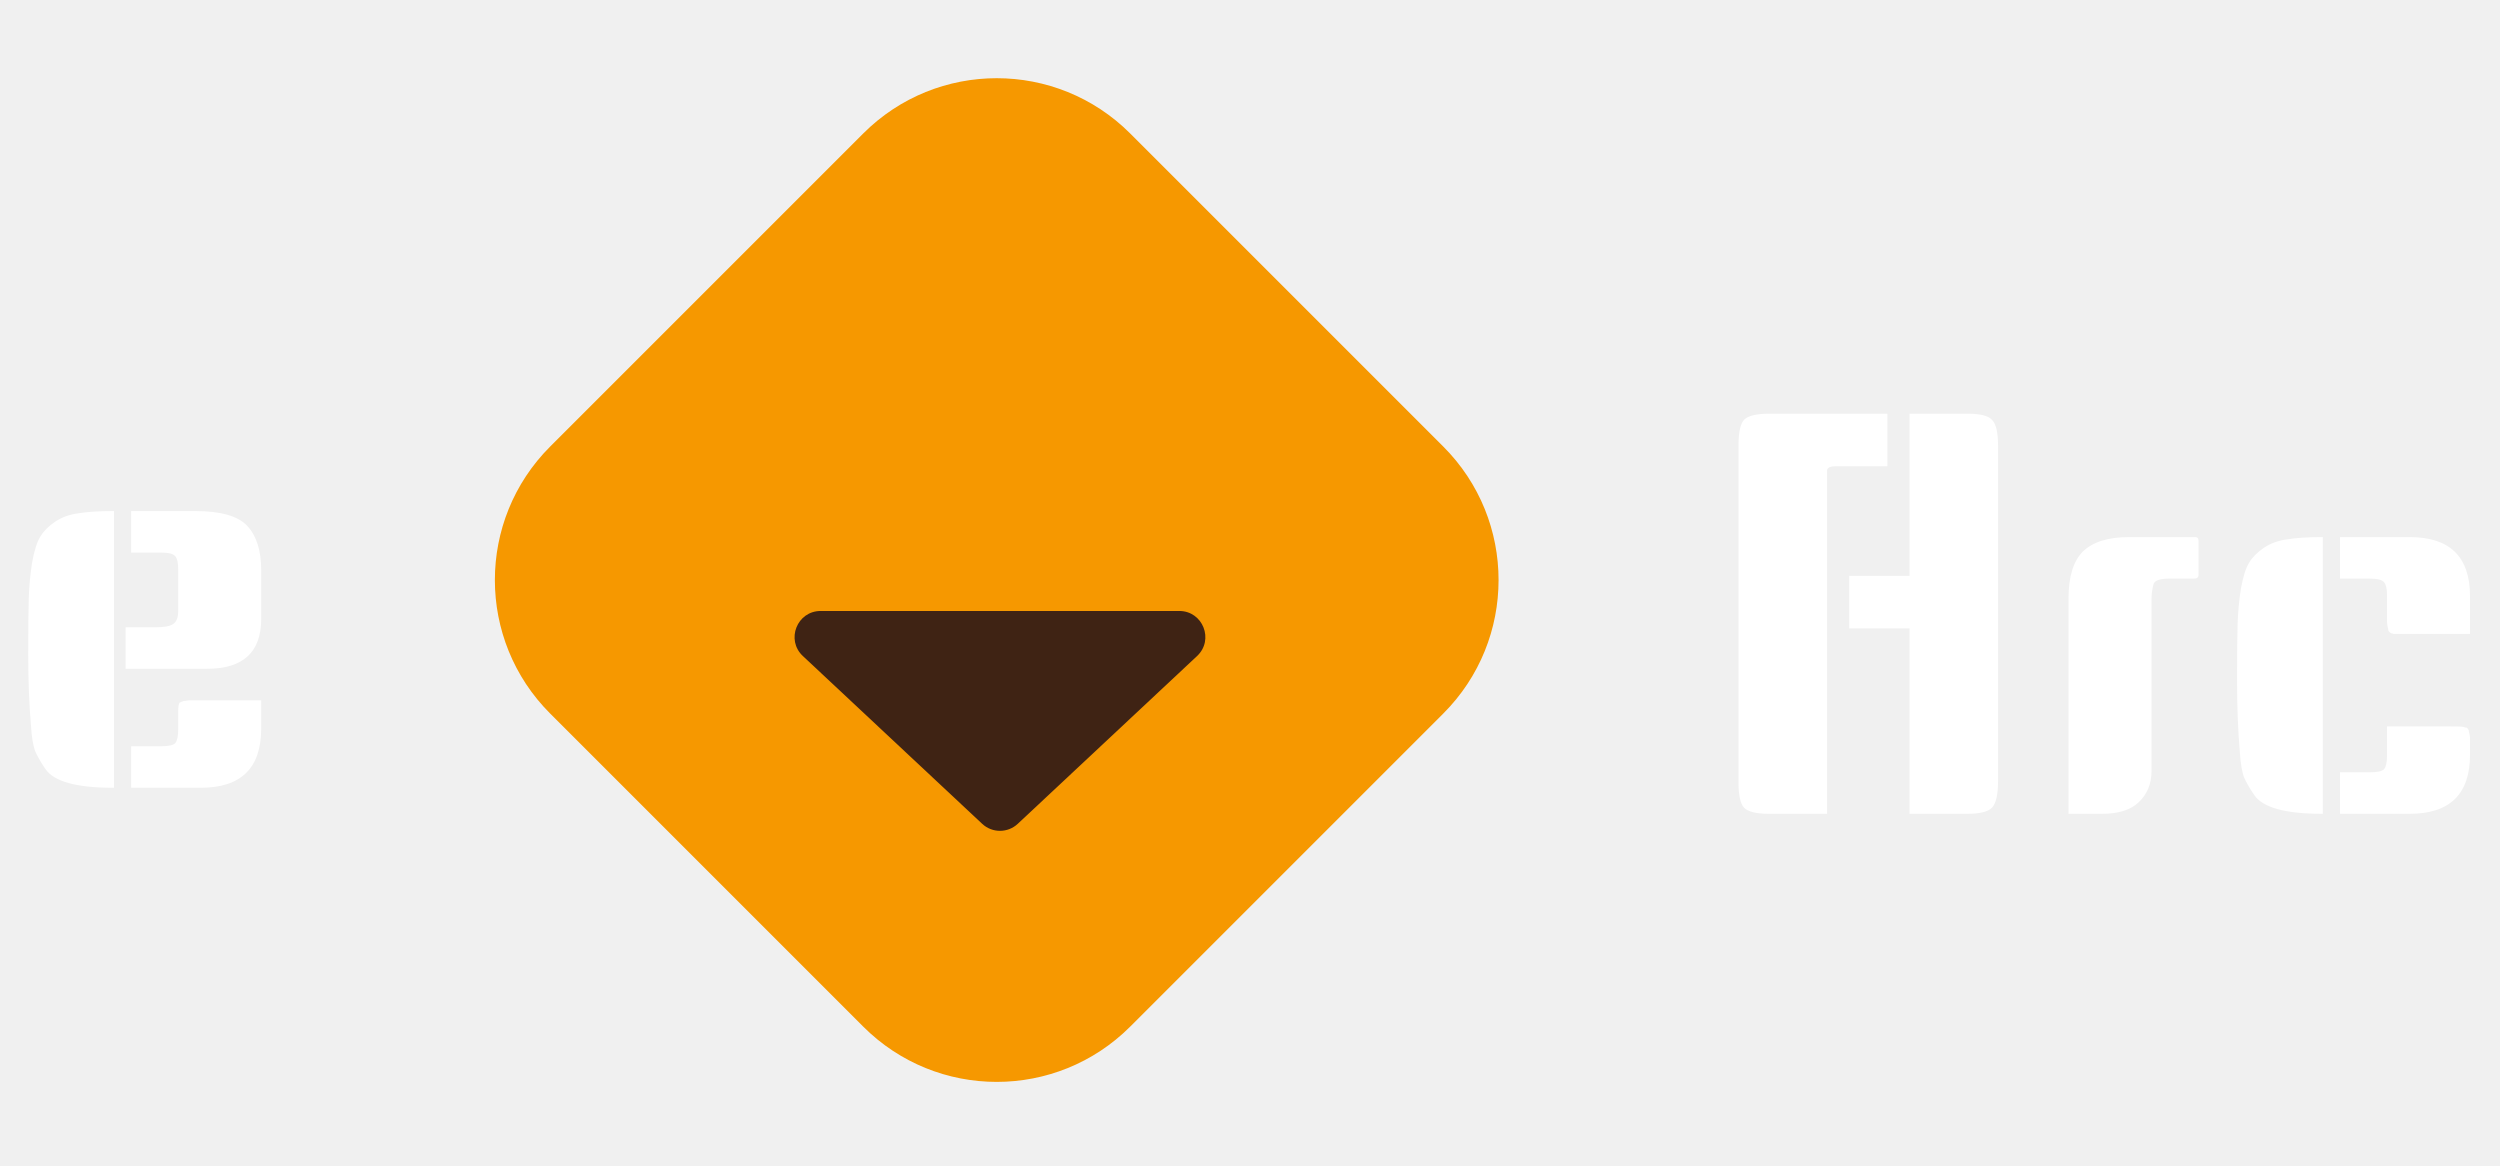
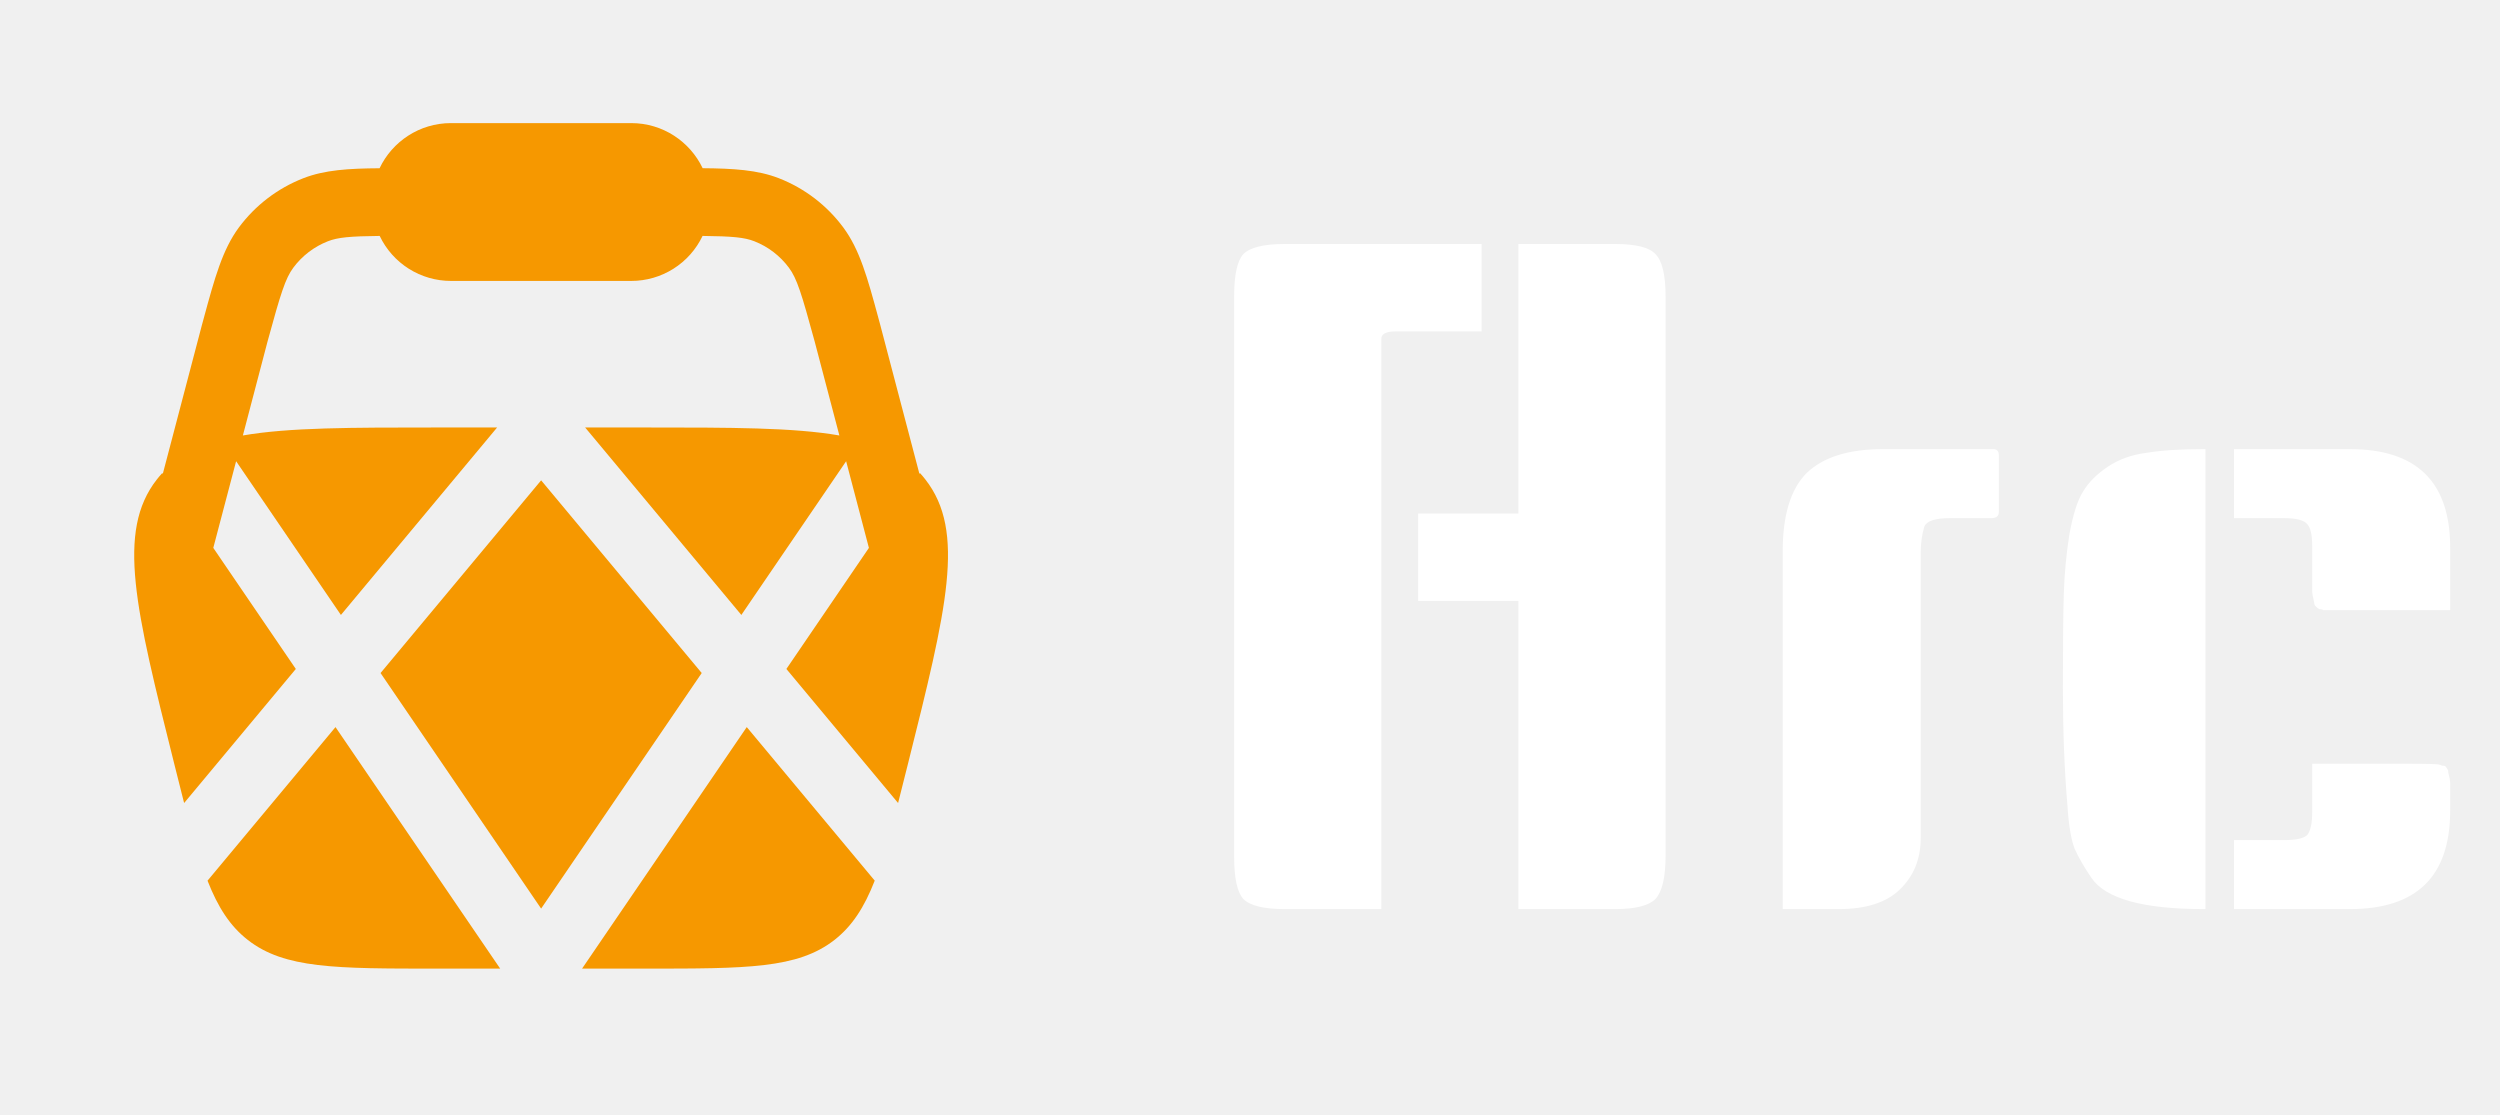
- <svg xmlns="http://www.w3.org/2000/svg" width="384" height="179" viewBox="0 0 384 179" fill="none">
-   <rect x="64" y="89.096" width="126" height="126" rx="29" transform="rotate(-45 64 89.0955)" fill="#F69800" />
-   <path d="M150.862 126.538C152.4 127.977 154.791 127.977 156.328 126.538L183.871 100.766C186.52 98.287 184.766 93.846 181.138 93.846H126.053C122.425 93.846 120.671 98.287 123.32 100.766L150.862 126.538Z" fill="#3F2314" />
-   <path d="M289.9 71.62H281.995C281.088 71.62 280.635 71.847 280.635 72.3V125H271.71C269.783 125 268.508 124.688 267.885 124.065C267.318 123.442 267.035 122.138 267.035 120.155V68.39C267.035 66.407 267.318 65.103 267.885 64.48C268.508 63.857 269.783 63.545 271.71 63.545H289.9V71.62ZM293.3 63.545H302.225C304.152 63.545 305.398 63.857 305.965 64.48C306.588 65.103 306.9 66.407 306.9 68.39V120.07C306.9 122.053 306.588 123.385 305.965 124.065C305.342 124.688 304.095 125 302.225 125H293.3V96.525H284.035V88.45H293.3V63.545ZM326.988 82.5H337.188C337.528 82.5 337.698 82.698 337.698 83.095V88.28C337.698 88.677 337.471 88.875 337.018 88.875H333.193C331.833 88.875 331.04 89.13 330.813 89.64C330.586 90.377 330.473 91.198 330.473 92.105V118.455C330.473 120.382 329.821 121.968 328.518 123.215C327.271 124.405 325.401 125 322.908 125H317.723V91.935C317.723 88.592 318.46 86.183 319.933 84.71C321.463 83.237 323.815 82.5 326.988 82.5ZM356.786 125H356.616C351.006 125 347.55 124.037 346.246 122.11C345.623 121.203 345.113 120.325 344.716 119.475C344.376 118.625 344.15 117.293 344.036 115.48C343.753 112.193 343.611 108.538 343.611 104.515C343.611 100.492 343.64 97.602 343.696 95.845C343.753 94.032 343.923 92.218 344.206 90.405C344.546 88.535 344.971 87.203 345.481 86.41C345.991 85.56 346.756 84.795 347.776 84.115C348.796 83.435 349.986 83.01 351.346 82.84C352.706 82.613 354.463 82.5 356.616 82.5H356.786V125ZM366.646 111.57C370.443 111.57 373.333 111.57 375.316 111.57C377.3 111.57 378.32 111.598 378.376 111.655C378.433 111.655 378.518 111.683 378.631 111.74C378.801 111.74 378.915 111.768 378.971 111.825C379.028 111.882 379.085 111.967 379.141 112.08C379.198 112.137 379.226 112.25 379.226 112.42C379.34 112.817 379.396 113.128 379.396 113.355V115.905C379.396 121.968 376.308 125 370.131 125H359.421V118.625H364.011C365.201 118.625 365.938 118.455 366.221 118.115C366.505 117.718 366.646 117.038 366.646 116.075V111.57ZM359.421 82.5H370.131C376.308 82.5 379.396 85.532 379.396 91.595V97.375C375.6 97.375 372.71 97.375 370.726 97.375C368.743 97.375 367.723 97.375 367.666 97.375C367.61 97.318 367.496 97.29 367.326 97.29C367.213 97.233 367.128 97.177 367.071 97.12C367.015 97.063 366.958 97.007 366.901 96.95C366.845 96.837 366.816 96.723 366.816 96.61C366.703 96.157 366.646 95.817 366.646 95.59V91.425C366.646 90.462 366.505 89.81 366.221 89.47C365.938 89.073 365.201 88.875 364.011 88.875H359.421V82.5Z" fill="white" />
-   <path d="M17.51 121H17.34C11.73 121 8.273 120.037 6.97 118.11C6.347 117.203 5.837 116.325 5.44 115.475C5.1 114.625 4.873 113.293 4.76 111.48C4.477 108.193 4.335 104.538 4.335 100.515C4.335 96.492 4.363 93.602 4.42 91.845C4.477 90.032 4.647 88.218 4.93 86.405C5.27 84.535 5.695 83.203 6.205 82.41C6.715 81.56 7.48 80.795 8.5 80.115C9.52 79.435 10.71 79.01 12.07 78.84C13.43 78.613 15.187 78.5 17.34 78.5H17.51V121ZM40.12 107.57V111.905C40.12 117.968 37.032 121 30.855 121H20.145V114.625H24.735C25.925 114.625 26.662 114.455 26.945 114.115C27.228 113.718 27.37 113.038 27.37 112.075V109.355C27.37 108.505 27.455 108.023 27.625 107.91C27.852 107.797 27.993 107.74 28.05 107.74C28.107 107.683 28.248 107.655 28.475 107.655C28.758 107.598 28.957 107.57 29.07 107.57C32.753 107.57 36.437 107.57 40.12 107.57ZM20.145 78.5H30.005C33.915 78.5 36.578 79.265 37.995 80.795C39.412 82.325 40.12 84.592 40.12 87.595V95.075C40.12 100.175 37.343 102.725 31.79 102.725H19.295V96.35H23.885C25.245 96.35 26.152 96.18 26.605 95.84C27.115 95.5 27.37 94.848 27.37 93.885V87.425C27.37 86.462 27.228 85.81 26.945 85.47C26.662 85.073 25.925 84.875 24.735 84.875H20.145V78.5Z" fill="white" />
+ <svg xmlns="http://www.w3.org/2000/svg" width="231" height="103" viewBox="0 0 231 103" fill="none">
+   <path d="M35.075 15.542C36.242 13.083 38.758 11.375 41.667 11.375H58.333C61.242 11.375 63.754 13.083 64.925 15.542C67.771 15.567 69.992 15.696 71.975 16.471C74.343 17.397 76.402 18.971 77.917 21.012C79.446 23.071 80.167 25.708 81.15 29.337L81.304 29.904L81.312 29.933L84.954 43.783L85.004 43.712C85.179 43.9 85.346 44.1 85.508 44.308C89.263 49.117 87.475 56.267 83.9 70.562C83.575 71.867 83.275 73.075 82.983 74.2L72.662 61.812L80.287 50.625L78.183 42.617L68.5 56.821L54.067 39.5H59.65C67.537 39.5 73.317 39.5 77.558 40.237L75.271 31.538C74.062 27.104 73.633 25.725 72.896 24.738C72.081 23.639 70.974 22.791 69.7 22.292C68.783 21.933 67.675 21.829 64.917 21.8C64.325 23.044 63.392 24.096 62.227 24.831C61.061 25.567 59.712 25.958 58.333 25.958H41.667C40.288 25.958 38.939 25.567 37.773 24.831C36.608 24.096 35.676 23.044 35.083 21.8C32.325 21.829 31.217 21.933 30.3 22.292C29.025 22.79 27.916 23.638 27.1 24.738C26.367 25.725 25.938 27.104 24.725 31.538L22.442 40.237C26.683 39.5 32.462 39.5 40.354 39.5H45.933L31.5 56.821L21.817 42.617L19.708 50.625L27.333 61.812L17.012 74.2C16.721 73.075 16.421 71.867 16.096 70.562C12.521 56.267 10.733 49.117 14.488 44.308C14.65 44.1 14.821 43.9 14.992 43.712L15.042 43.783L18.683 29.933L18.692 29.904L18.846 29.337C19.833 25.708 20.554 23.067 22.079 21.008C23.595 18.968 25.654 17.396 28.021 16.471C30.004 15.696 32.221 15.567 35.071 15.546L35.075 15.542Z" fill="#F69800" />
+   <path d="M19.175 81.375C20.146 83.846 21.258 85.571 22.9 86.854C26.292 89.5 30.979 89.5 40.354 89.5H46.217L31 67.183L19.175 81.375ZM53.783 89.5H59.646C69.021 89.5 73.708 89.5 77.1 86.854C78.742 85.571 79.854 83.846 80.825 81.371L69 67.183L53.783 89.5ZM50 83.954L35.163 62.188L50 44.383L64.838 62.188L50 83.954Z" fill="#F69800" />
+   <path d="M136.9 30.62H128.995C128.088 30.62 127.635 30.847 127.635 31.3V84H118.71C116.783 84 115.508 83.688 114.885 83.065C114.318 82.442 114.035 81.138 114.035 79.155V27.39C114.035 25.407 114.318 24.103 114.885 23.48C115.508 22.857 116.783 22.545 118.71 22.545H136.9V30.62ZM140.3 22.545H149.225C151.152 22.545 152.398 22.857 152.965 23.48C153.588 24.103 153.9 25.407 153.9 27.39V79.07C153.9 81.053 153.588 82.385 152.965 83.065C152.342 83.688 151.095 84 149.225 84H140.3V55.525H131.035V47.45H140.3V22.545ZM173.988 41.5H184.188C184.528 41.5 184.698 41.698 184.698 42.095V47.28C184.698 47.677 184.471 47.875 184.018 47.875H180.193C178.833 47.875 178.04 48.13 177.813 48.64C177.586 49.377 177.473 50.198 177.473 51.105V77.455C177.473 79.382 176.821 80.968 175.518 82.215C174.271 83.405 172.401 84 169.908 84H164.723V50.935C164.723 47.592 165.46 45.183 166.933 43.71C168.463 42.237 170.815 41.5 173.988 41.5ZM203.786 84H203.616C198.006 84 194.55 83.037 193.246 81.11C192.623 80.203 192.113 79.325 191.716 78.475C191.376 77.625 191.15 76.293 191.036 74.48C190.753 71.193 190.611 67.538 190.611 63.515C190.611 59.492 190.64 56.602 190.696 54.845C190.753 53.032 190.923 51.218 191.206 49.405C191.546 47.535 191.971 46.203 192.481 45.41C192.991 44.56 193.756 43.795 194.776 43.115C195.796 42.435 196.986 42.01 198.346 41.84C199.706 41.613 201.463 41.5 203.616 41.5H203.786V84ZM213.646 70.57C217.443 70.57 220.333 70.57 222.316 70.57C224.3 70.57 225.32 70.598 225.376 70.655C225.433 70.655 225.518 70.683 225.631 70.74C225.801 70.74 225.915 70.768 225.971 70.825C226.028 70.882 226.085 70.967 226.141 71.08C226.198 71.137 226.226 71.25 226.226 71.42C226.34 71.817 226.396 72.128 226.396 72.355V74.905C226.396 80.968 223.308 84 217.131 84H206.421V77.625H211.011C212.201 77.625 212.938 77.455 213.221 77.115C213.505 76.718 213.646 76.038 213.646 75.075V70.57ZM206.421 41.5H217.131C223.308 41.5 226.396 44.532 226.396 50.595V56.375C222.6 56.375 219.71 56.375 217.726 56.375C215.743 56.375 214.723 56.375 214.666 56.375C214.61 56.318 214.496 56.29 214.326 56.29C214.213 56.233 214.128 56.177 214.071 56.12C214.015 56.063 213.958 56.007 213.901 55.95C213.845 55.837 213.816 55.723 213.816 55.61C213.703 55.157 213.646 54.817 213.646 54.59V50.425C213.646 49.462 213.505 48.81 213.221 48.47C212.938 48.073 212.201 47.875 211.011 47.875H206.421V41.5Z" fill="white" />
</svg>
